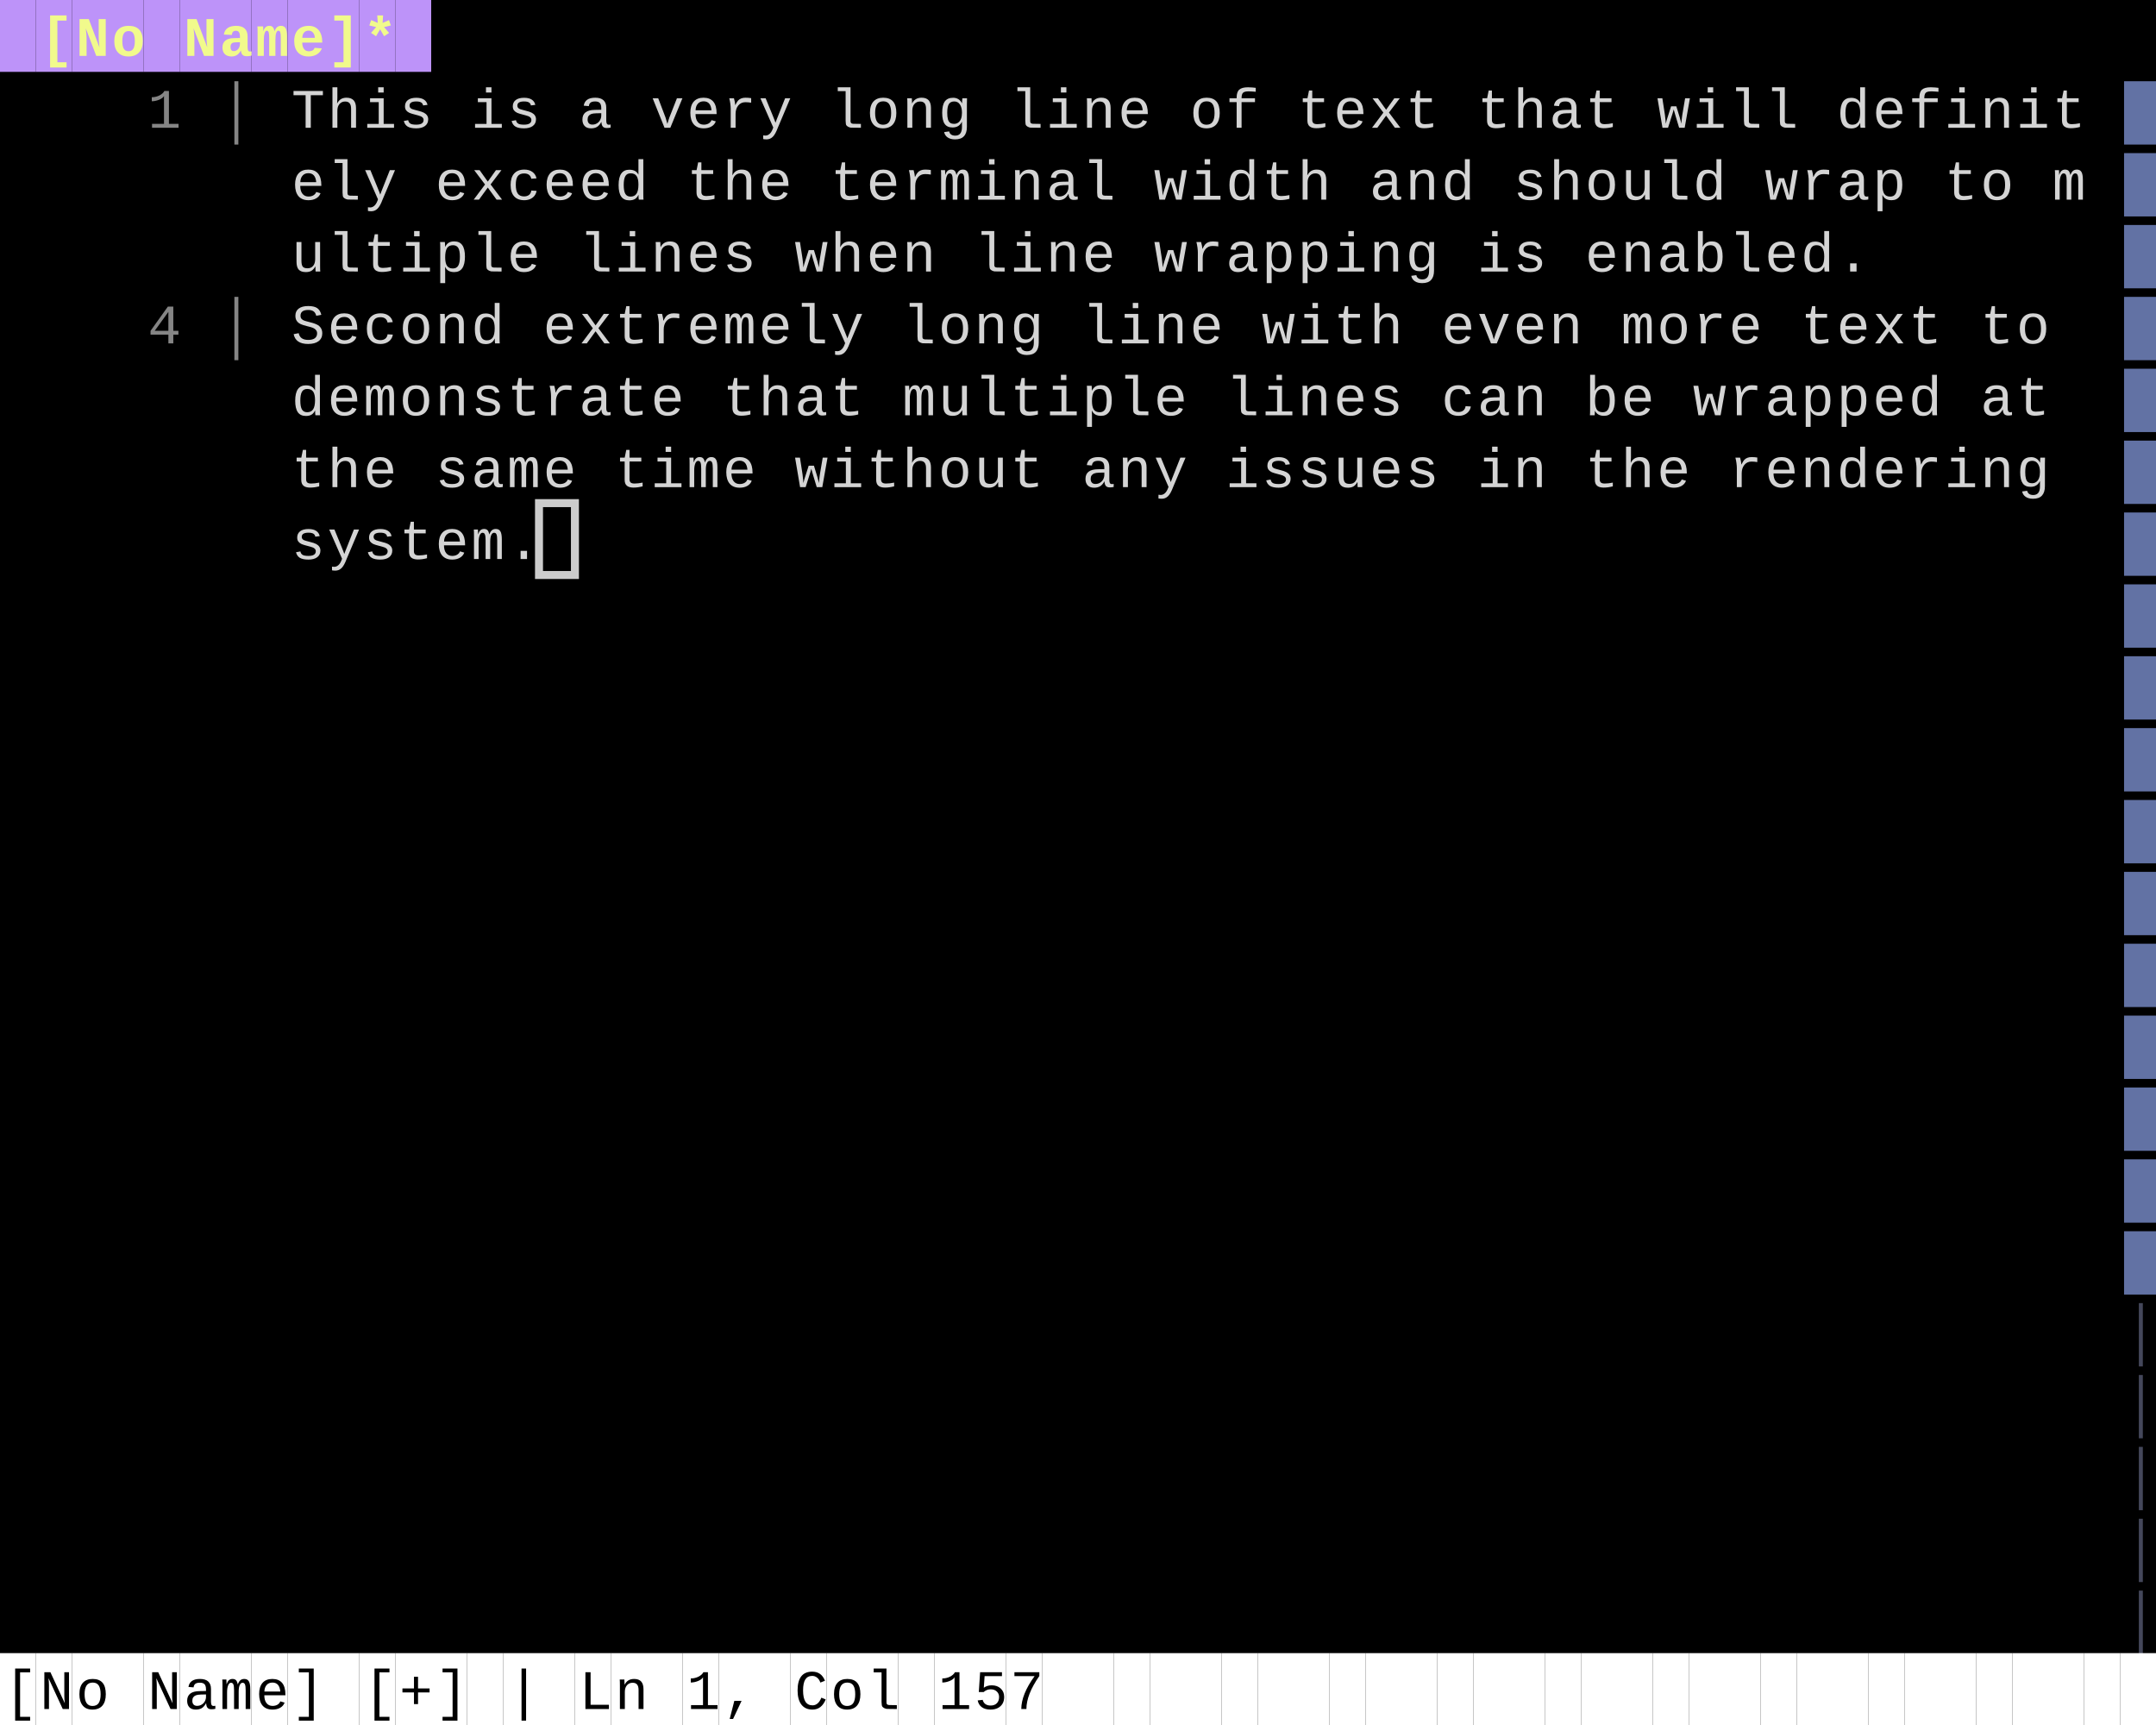
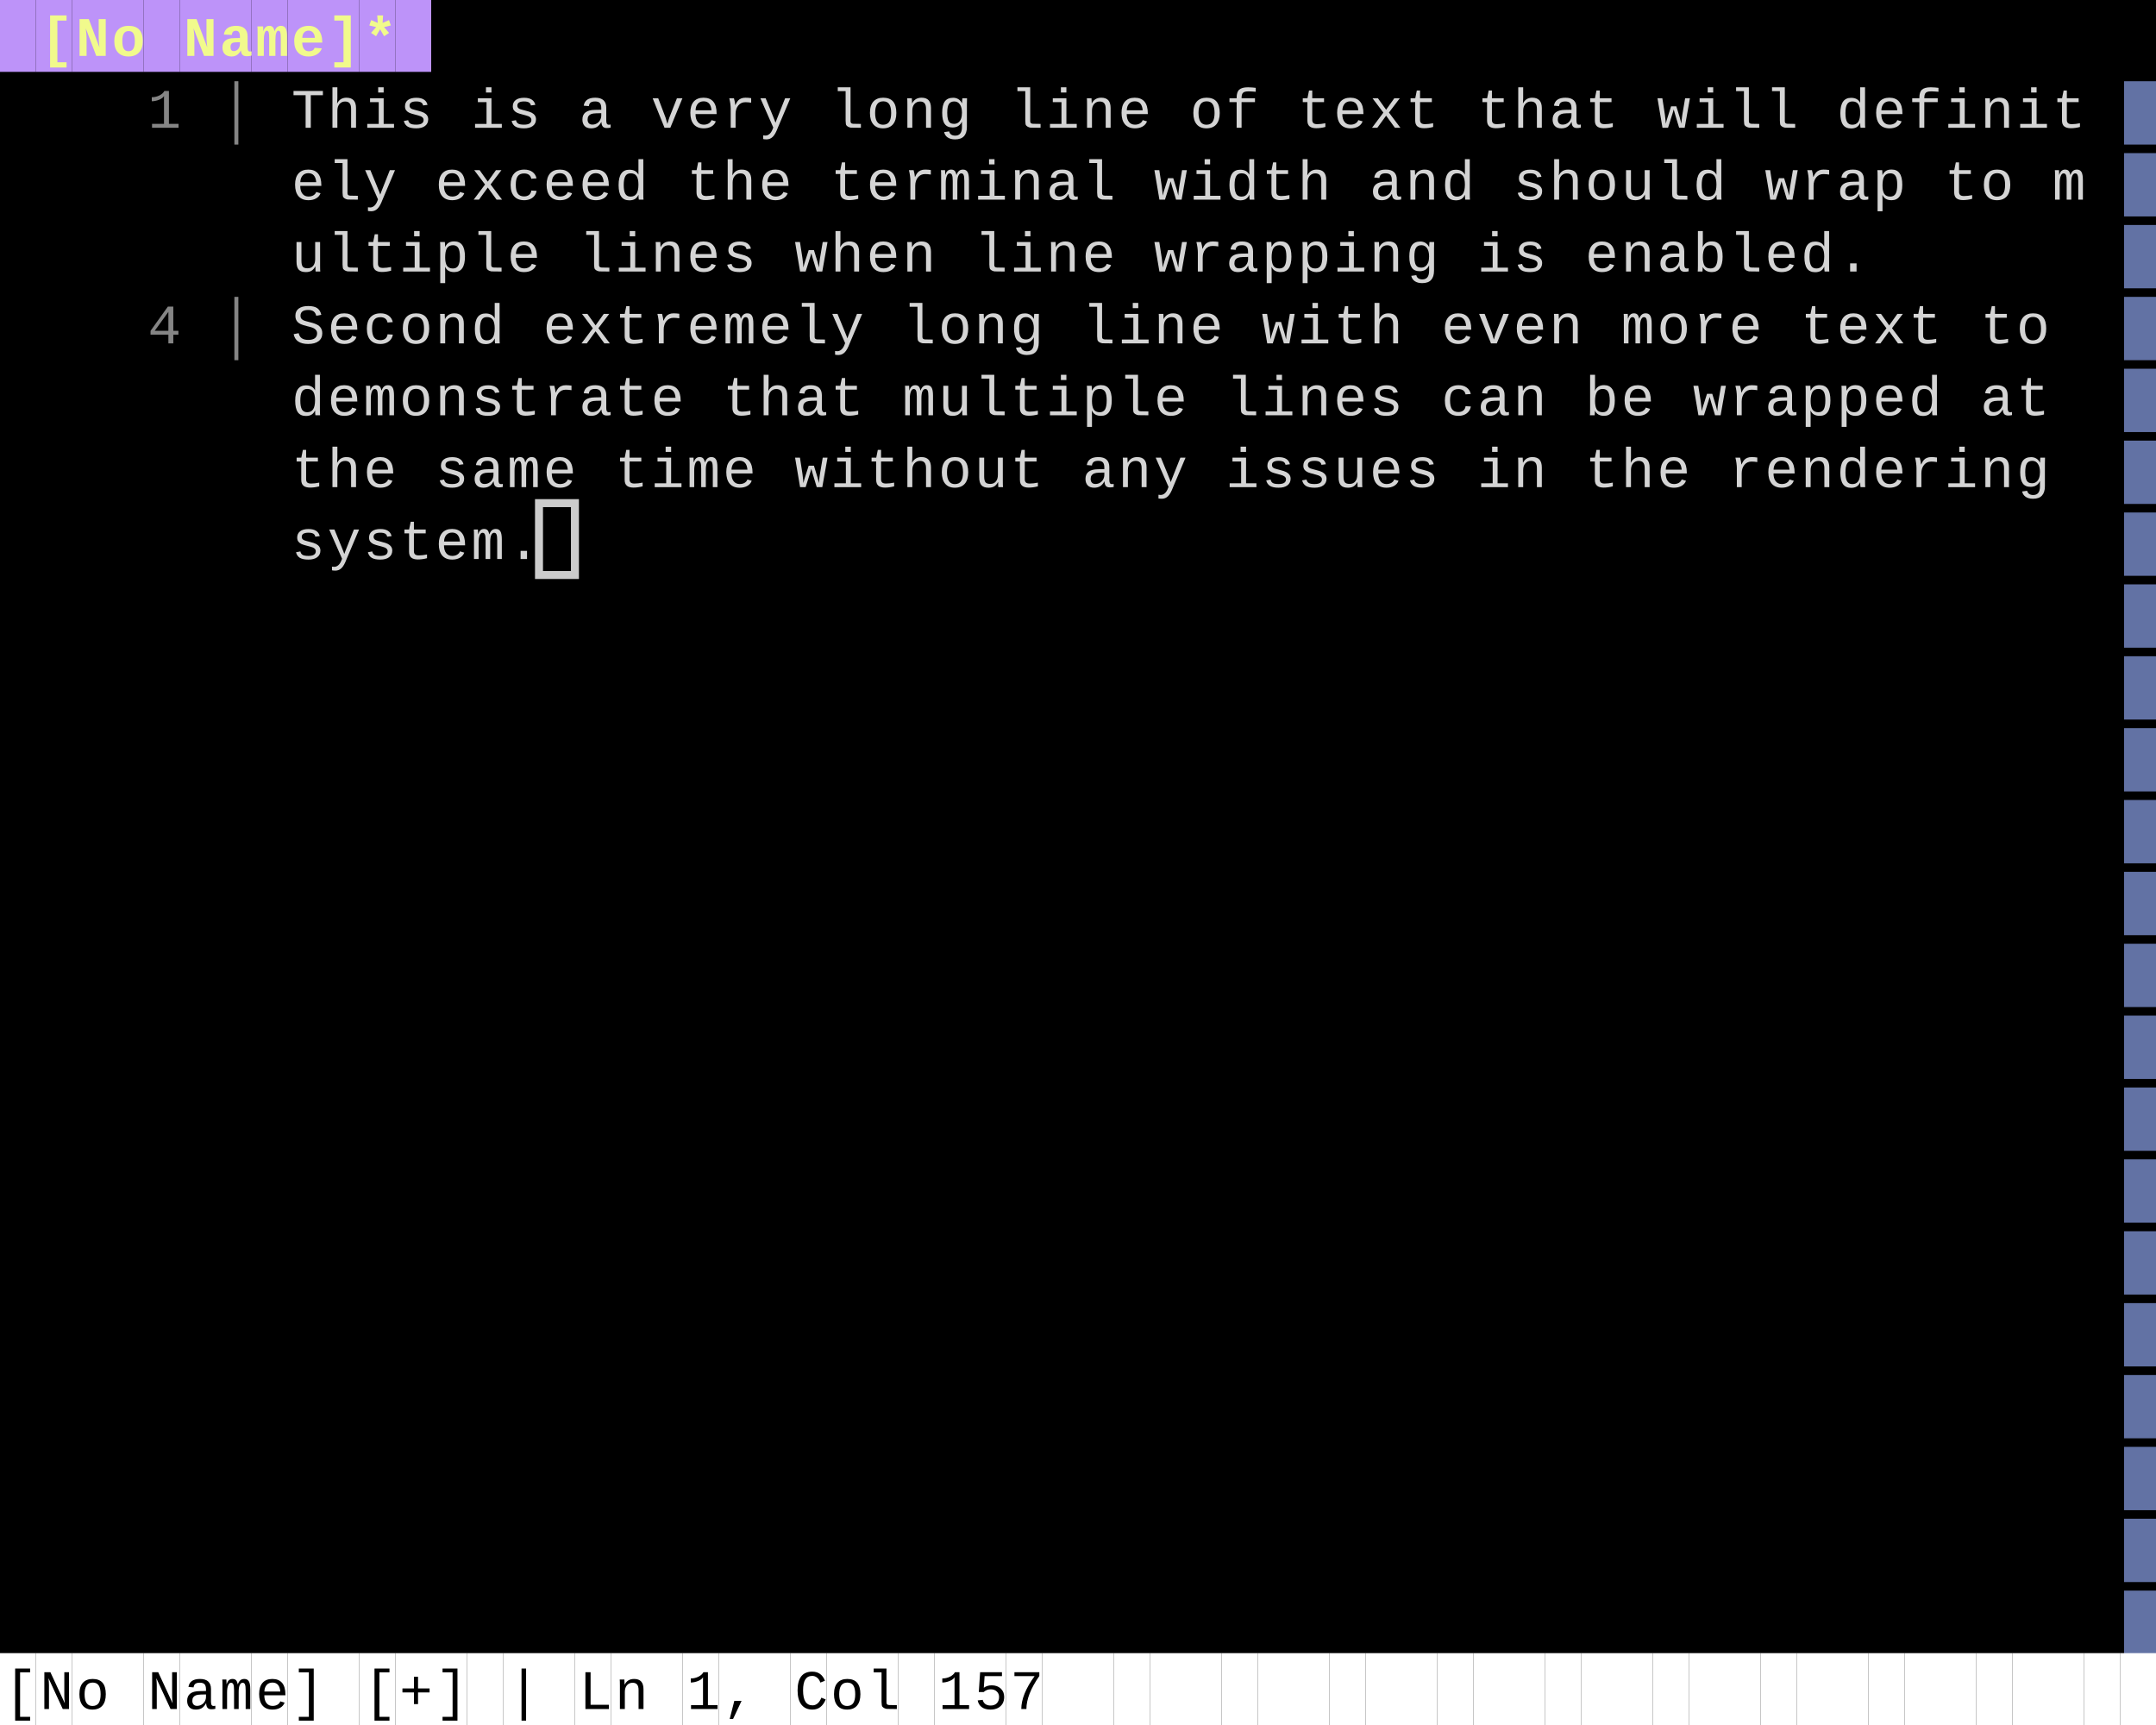
<svg xmlns="http://www.w3.org/2000/svg" width="540" height="432" viewBox="0 0 540 432">
  <style>
    .terminal { font-family: 'Courier New', 'Consolas', monospace; font-size: 14px; white-space: pre; }
</style>
  <rect width="100%" height="100%" fill="#000000" />
  <rect x="0" y="0" width="9" height="18" fill="#bd93f9" />
  <rect x="9" y="0" width="9" height="18" fill="#bd93f9" />
  <text x="10" y="14" fill="#f1fa8c" class="terminal" style="font-weight:bold;">[</text>
  <rect x="18" y="0" width="9" height="18" fill="#bd93f9" />
  <text x="19" y="14" fill="#f1fa8c" class="terminal" style="font-weight:bold;">N</text>
  <rect x="27" y="0" width="9" height="18" fill="#bd93f9" />
  <text x="28" y="14" fill="#f1fa8c" class="terminal" style="font-weight:bold;">o</text>
  <rect x="36" y="0" width="9" height="18" fill="#bd93f9" />
  <rect x="45" y="0" width="9" height="18" fill="#bd93f9" />
  <text x="46" y="14" fill="#f1fa8c" class="terminal" style="font-weight:bold;">N</text>
  <rect x="54" y="0" width="9" height="18" fill="#bd93f9" />
  <text x="55" y="14" fill="#f1fa8c" class="terminal" style="font-weight:bold;">a</text>
  <rect x="63" y="0" width="9" height="18" fill="#bd93f9" />
  <text x="64" y="14" fill="#f1fa8c" class="terminal" style="font-weight:bold;">m</text>
  <rect x="72" y="0" width="9" height="18" fill="#bd93f9" />
  <text x="73" y="14" fill="#f1fa8c" class="terminal" style="font-weight:bold;">e</text>
  <rect x="81" y="0" width="9" height="18" fill="#bd93f9" />
  <text x="82" y="14" fill="#f1fa8c" class="terminal" style="font-weight:bold;">]</text>
  <rect x="90" y="0" width="9" height="18" fill="#bd93f9" />
  <text x="91" y="14" fill="#f1fa8c" class="terminal" style="font-weight:bold;">*</text>
  <rect x="99" y="0" width="9" height="18" fill="#bd93f9" />
  <text x="37" y="32" fill="#858585" class="terminal" style="">1</text>
  <text x="55" y="32" fill="#858585" class="terminal" style="">│</text>
  <text x="73" y="32" fill="#d4d4d4" class="terminal" style="">T</text>
  <text x="82" y="32" fill="#d4d4d4" class="terminal" style="">h</text>
  <text x="91" y="32" fill="#d4d4d4" class="terminal" style="">i</text>
  <text x="100" y="32" fill="#d4d4d4" class="terminal" style="">s</text>
  <text x="118" y="32" fill="#d4d4d4" class="terminal" style="">i</text>
  <text x="127" y="32" fill="#d4d4d4" class="terminal" style="">s</text>
  <text x="145" y="32" fill="#d4d4d4" class="terminal" style="">a</text>
  <text x="163" y="32" fill="#d4d4d4" class="terminal" style="">v</text>
  <text x="172" y="32" fill="#d4d4d4" class="terminal" style="">e</text>
  <text x="181" y="32" fill="#d4d4d4" class="terminal" style="">r</text>
  <text x="190" y="32" fill="#d4d4d4" class="terminal" style="">y</text>
  <text x="208" y="32" fill="#d4d4d4" class="terminal" style="">l</text>
  <text x="217" y="32" fill="#d4d4d4" class="terminal" style="">o</text>
  <text x="226" y="32" fill="#d4d4d4" class="terminal" style="">n</text>
  <text x="235" y="32" fill="#d4d4d4" class="terminal" style="">g</text>
  <text x="253" y="32" fill="#d4d4d4" class="terminal" style="">l</text>
  <text x="262" y="32" fill="#d4d4d4" class="terminal" style="">i</text>
  <text x="271" y="32" fill="#d4d4d4" class="terminal" style="">n</text>
  <text x="280" y="32" fill="#d4d4d4" class="terminal" style="">e</text>
  <text x="298" y="32" fill="#d4d4d4" class="terminal" style="">o</text>
  <text x="307" y="32" fill="#d4d4d4" class="terminal" style="">f</text>
  <text x="325" y="32" fill="#d4d4d4" class="terminal" style="">t</text>
  <text x="334" y="32" fill="#d4d4d4" class="terminal" style="">e</text>
  <text x="343" y="32" fill="#d4d4d4" class="terminal" style="">x</text>
  <text x="352" y="32" fill="#d4d4d4" class="terminal" style="">t</text>
  <text x="370" y="32" fill="#d4d4d4" class="terminal" style="">t</text>
  <text x="379" y="32" fill="#d4d4d4" class="terminal" style="">h</text>
  <text x="388" y="32" fill="#d4d4d4" class="terminal" style="">a</text>
  <text x="397" y="32" fill="#d4d4d4" class="terminal" style="">t</text>
  <text x="415" y="32" fill="#d4d4d4" class="terminal" style="">w</text>
  <text x="424" y="32" fill="#d4d4d4" class="terminal" style="">i</text>
  <text x="433" y="32" fill="#d4d4d4" class="terminal" style="">l</text>
  <text x="442" y="32" fill="#d4d4d4" class="terminal" style="">l</text>
  <text x="460" y="32" fill="#d4d4d4" class="terminal" style="">d</text>
  <text x="469" y="32" fill="#d4d4d4" class="terminal" style="">e</text>
  <text x="478" y="32" fill="#d4d4d4" class="terminal" style="">f</text>
  <text x="487" y="32" fill="#d4d4d4" class="terminal" style="">i</text>
  <text x="496" y="32" fill="#d4d4d4" class="terminal" style="">n</text>
  <text x="505" y="32" fill="#d4d4d4" class="terminal" style="">i</text>
  <text x="514" y="32" fill="#d4d4d4" class="terminal" style="">t</text>
  <text x="532" y="32" fill="#6272a4" class="terminal" style="">█</text>
  <text x="73" y="50" fill="#d4d4d4" class="terminal" style="">e</text>
  <text x="82" y="50" fill="#d4d4d4" class="terminal" style="">l</text>
  <text x="91" y="50" fill="#d4d4d4" class="terminal" style="">y</text>
  <text x="109" y="50" fill="#d4d4d4" class="terminal" style="">e</text>
  <text x="118" y="50" fill="#d4d4d4" class="terminal" style="">x</text>
  <text x="127" y="50" fill="#d4d4d4" class="terminal" style="">c</text>
  <text x="136" y="50" fill="#d4d4d4" class="terminal" style="">e</text>
  <text x="145" y="50" fill="#d4d4d4" class="terminal" style="">e</text>
  <text x="154" y="50" fill="#d4d4d4" class="terminal" style="">d</text>
  <text x="172" y="50" fill="#d4d4d4" class="terminal" style="">t</text>
  <text x="181" y="50" fill="#d4d4d4" class="terminal" style="">h</text>
  <text x="190" y="50" fill="#d4d4d4" class="terminal" style="">e</text>
  <text x="208" y="50" fill="#d4d4d4" class="terminal" style="">t</text>
  <text x="217" y="50" fill="#d4d4d4" class="terminal" style="">e</text>
  <text x="226" y="50" fill="#d4d4d4" class="terminal" style="">r</text>
  <text x="235" y="50" fill="#d4d4d4" class="terminal" style="">m</text>
  <text x="244" y="50" fill="#d4d4d4" class="terminal" style="">i</text>
  <text x="253" y="50" fill="#d4d4d4" class="terminal" style="">n</text>
  <text x="262" y="50" fill="#d4d4d4" class="terminal" style="">a</text>
  <text x="271" y="50" fill="#d4d4d4" class="terminal" style="">l</text>
  <text x="289" y="50" fill="#d4d4d4" class="terminal" style="">w</text>
  <text x="298" y="50" fill="#d4d4d4" class="terminal" style="">i</text>
  <text x="307" y="50" fill="#d4d4d4" class="terminal" style="">d</text>
  <text x="316" y="50" fill="#d4d4d4" class="terminal" style="">t</text>
  <text x="325" y="50" fill="#d4d4d4" class="terminal" style="">h</text>
  <text x="343" y="50" fill="#d4d4d4" class="terminal" style="">a</text>
  <text x="352" y="50" fill="#d4d4d4" class="terminal" style="">n</text>
  <text x="361" y="50" fill="#d4d4d4" class="terminal" style="">d</text>
  <text x="379" y="50" fill="#d4d4d4" class="terminal" style="">s</text>
  <text x="388" y="50" fill="#d4d4d4" class="terminal" style="">h</text>
  <text x="397" y="50" fill="#d4d4d4" class="terminal" style="">o</text>
  <text x="406" y="50" fill="#d4d4d4" class="terminal" style="">u</text>
  <text x="415" y="50" fill="#d4d4d4" class="terminal" style="">l</text>
  <text x="424" y="50" fill="#d4d4d4" class="terminal" style="">d</text>
  <text x="442" y="50" fill="#d4d4d4" class="terminal" style="">w</text>
  <text x="451" y="50" fill="#d4d4d4" class="terminal" style="">r</text>
  <text x="460" y="50" fill="#d4d4d4" class="terminal" style="">a</text>
  <text x="469" y="50" fill="#d4d4d4" class="terminal" style="">p</text>
  <text x="487" y="50" fill="#d4d4d4" class="terminal" style="">t</text>
  <text x="496" y="50" fill="#d4d4d4" class="terminal" style="">o</text>
  <text x="514" y="50" fill="#d4d4d4" class="terminal" style="">m</text>
  <text x="532" y="50" fill="#6272a4" class="terminal" style="">█</text>
  <text x="73" y="68" fill="#d4d4d4" class="terminal" style="">u</text>
  <text x="82" y="68" fill="#d4d4d4" class="terminal" style="">l</text>
  <text x="91" y="68" fill="#d4d4d4" class="terminal" style="">t</text>
  <text x="100" y="68" fill="#d4d4d4" class="terminal" style="">i</text>
  <text x="109" y="68" fill="#d4d4d4" class="terminal" style="">p</text>
  <text x="118" y="68" fill="#d4d4d4" class="terminal" style="">l</text>
  <text x="127" y="68" fill="#d4d4d4" class="terminal" style="">e</text>
  <text x="145" y="68" fill="#d4d4d4" class="terminal" style="">l</text>
  <text x="154" y="68" fill="#d4d4d4" class="terminal" style="">i</text>
  <text x="163" y="68" fill="#d4d4d4" class="terminal" style="">n</text>
  <text x="172" y="68" fill="#d4d4d4" class="terminal" style="">e</text>
  <text x="181" y="68" fill="#d4d4d4" class="terminal" style="">s</text>
  <text x="199" y="68" fill="#d4d4d4" class="terminal" style="">w</text>
  <text x="208" y="68" fill="#d4d4d4" class="terminal" style="">h</text>
  <text x="217" y="68" fill="#d4d4d4" class="terminal" style="">e</text>
  <text x="226" y="68" fill="#d4d4d4" class="terminal" style="">n</text>
  <text x="244" y="68" fill="#d4d4d4" class="terminal" style="">l</text>
  <text x="253" y="68" fill="#d4d4d4" class="terminal" style="">i</text>
  <text x="262" y="68" fill="#d4d4d4" class="terminal" style="">n</text>
  <text x="271" y="68" fill="#d4d4d4" class="terminal" style="">e</text>
  <text x="289" y="68" fill="#d4d4d4" class="terminal" style="">w</text>
  <text x="298" y="68" fill="#d4d4d4" class="terminal" style="">r</text>
  <text x="307" y="68" fill="#d4d4d4" class="terminal" style="">a</text>
  <text x="316" y="68" fill="#d4d4d4" class="terminal" style="">p</text>
  <text x="325" y="68" fill="#d4d4d4" class="terminal" style="">p</text>
  <text x="334" y="68" fill="#d4d4d4" class="terminal" style="">i</text>
  <text x="343" y="68" fill="#d4d4d4" class="terminal" style="">n</text>
  <text x="352" y="68" fill="#d4d4d4" class="terminal" style="">g</text>
  <text x="370" y="68" fill="#d4d4d4" class="terminal" style="">i</text>
  <text x="379" y="68" fill="#d4d4d4" class="terminal" style="">s</text>
  <text x="397" y="68" fill="#d4d4d4" class="terminal" style="">e</text>
  <text x="406" y="68" fill="#d4d4d4" class="terminal" style="">n</text>
  <text x="415" y="68" fill="#d4d4d4" class="terminal" style="">a</text>
  <text x="424" y="68" fill="#d4d4d4" class="terminal" style="">b</text>
  <text x="433" y="68" fill="#d4d4d4" class="terminal" style="">l</text>
  <text x="442" y="68" fill="#d4d4d4" class="terminal" style="">e</text>
  <text x="451" y="68" fill="#d4d4d4" class="terminal" style="">d</text>
  <text x="460" y="68" fill="#d4d4d4" class="terminal" style="">.</text>
  <text x="532" y="68" fill="#6272a4" class="terminal" style="">█</text>
  <text x="37" y="86" fill="#858585" class="terminal" style="">4</text>
  <text x="55" y="86" fill="#858585" class="terminal" style="">│</text>
  <text x="73" y="86" fill="#d4d4d4" class="terminal" style="">S</text>
  <text x="82" y="86" fill="#d4d4d4" class="terminal" style="">e</text>
  <text x="91" y="86" fill="#d4d4d4" class="terminal" style="">c</text>
  <text x="100" y="86" fill="#d4d4d4" class="terminal" style="">o</text>
  <text x="109" y="86" fill="#d4d4d4" class="terminal" style="">n</text>
  <text x="118" y="86" fill="#d4d4d4" class="terminal" style="">d</text>
  <text x="136" y="86" fill="#d4d4d4" class="terminal" style="">e</text>
  <text x="145" y="86" fill="#d4d4d4" class="terminal" style="">x</text>
  <text x="154" y="86" fill="#d4d4d4" class="terminal" style="">t</text>
  <text x="163" y="86" fill="#d4d4d4" class="terminal" style="">r</text>
  <text x="172" y="86" fill="#d4d4d4" class="terminal" style="">e</text>
  <text x="181" y="86" fill="#d4d4d4" class="terminal" style="">m</text>
  <text x="190" y="86" fill="#d4d4d4" class="terminal" style="">e</text>
  <text x="199" y="86" fill="#d4d4d4" class="terminal" style="">l</text>
  <text x="208" y="86" fill="#d4d4d4" class="terminal" style="">y</text>
  <text x="226" y="86" fill="#d4d4d4" class="terminal" style="">l</text>
  <text x="235" y="86" fill="#d4d4d4" class="terminal" style="">o</text>
  <text x="244" y="86" fill="#d4d4d4" class="terminal" style="">n</text>
  <text x="253" y="86" fill="#d4d4d4" class="terminal" style="">g</text>
  <text x="271" y="86" fill="#d4d4d4" class="terminal" style="">l</text>
  <text x="280" y="86" fill="#d4d4d4" class="terminal" style="">i</text>
  <text x="289" y="86" fill="#d4d4d4" class="terminal" style="">n</text>
  <text x="298" y="86" fill="#d4d4d4" class="terminal" style="">e</text>
  <text x="316" y="86" fill="#d4d4d4" class="terminal" style="">w</text>
  <text x="325" y="86" fill="#d4d4d4" class="terminal" style="">i</text>
  <text x="334" y="86" fill="#d4d4d4" class="terminal" style="">t</text>
  <text x="343" y="86" fill="#d4d4d4" class="terminal" style="">h</text>
  <text x="361" y="86" fill="#d4d4d4" class="terminal" style="">e</text>
  <text x="370" y="86" fill="#d4d4d4" class="terminal" style="">v</text>
  <text x="379" y="86" fill="#d4d4d4" class="terminal" style="">e</text>
  <text x="388" y="86" fill="#d4d4d4" class="terminal" style="">n</text>
  <text x="406" y="86" fill="#d4d4d4" class="terminal" style="">m</text>
  <text x="415" y="86" fill="#d4d4d4" class="terminal" style="">o</text>
  <text x="424" y="86" fill="#d4d4d4" class="terminal" style="">r</text>
  <text x="433" y="86" fill="#d4d4d4" class="terminal" style="">e</text>
  <text x="451" y="86" fill="#d4d4d4" class="terminal" style="">t</text>
  <text x="460" y="86" fill="#d4d4d4" class="terminal" style="">e</text>
  <text x="469" y="86" fill="#d4d4d4" class="terminal" style="">x</text>
  <text x="478" y="86" fill="#d4d4d4" class="terminal" style="">t</text>
  <text x="496" y="86" fill="#d4d4d4" class="terminal" style="">t</text>
  <text x="505" y="86" fill="#d4d4d4" class="terminal" style="">o</text>
  <text x="532" y="86" fill="#6272a4" class="terminal" style="">█</text>
  <text x="73" y="104" fill="#d4d4d4" class="terminal" style="">d</text>
  <text x="82" y="104" fill="#d4d4d4" class="terminal" style="">e</text>
  <text x="91" y="104" fill="#d4d4d4" class="terminal" style="">m</text>
  <text x="100" y="104" fill="#d4d4d4" class="terminal" style="">o</text>
  <text x="109" y="104" fill="#d4d4d4" class="terminal" style="">n</text>
  <text x="118" y="104" fill="#d4d4d4" class="terminal" style="">s</text>
  <text x="127" y="104" fill="#d4d4d4" class="terminal" style="">t</text>
  <text x="136" y="104" fill="#d4d4d4" class="terminal" style="">r</text>
  <text x="145" y="104" fill="#d4d4d4" class="terminal" style="">a</text>
  <text x="154" y="104" fill="#d4d4d4" class="terminal" style="">t</text>
  <text x="163" y="104" fill="#d4d4d4" class="terminal" style="">e</text>
  <text x="181" y="104" fill="#d4d4d4" class="terminal" style="">t</text>
  <text x="190" y="104" fill="#d4d4d4" class="terminal" style="">h</text>
  <text x="199" y="104" fill="#d4d4d4" class="terminal" style="">a</text>
  <text x="208" y="104" fill="#d4d4d4" class="terminal" style="">t</text>
  <text x="226" y="104" fill="#d4d4d4" class="terminal" style="">m</text>
  <text x="235" y="104" fill="#d4d4d4" class="terminal" style="">u</text>
  <text x="244" y="104" fill="#d4d4d4" class="terminal" style="">l</text>
  <text x="253" y="104" fill="#d4d4d4" class="terminal" style="">t</text>
  <text x="262" y="104" fill="#d4d4d4" class="terminal" style="">i</text>
  <text x="271" y="104" fill="#d4d4d4" class="terminal" style="">p</text>
  <text x="280" y="104" fill="#d4d4d4" class="terminal" style="">l</text>
  <text x="289" y="104" fill="#d4d4d4" class="terminal" style="">e</text>
  <text x="307" y="104" fill="#d4d4d4" class="terminal" style="">l</text>
  <text x="316" y="104" fill="#d4d4d4" class="terminal" style="">i</text>
  <text x="325" y="104" fill="#d4d4d4" class="terminal" style="">n</text>
  <text x="334" y="104" fill="#d4d4d4" class="terminal" style="">e</text>
  <text x="343" y="104" fill="#d4d4d4" class="terminal" style="">s</text>
  <text x="361" y="104" fill="#d4d4d4" class="terminal" style="">c</text>
  <text x="370" y="104" fill="#d4d4d4" class="terminal" style="">a</text>
  <text x="379" y="104" fill="#d4d4d4" class="terminal" style="">n</text>
  <text x="397" y="104" fill="#d4d4d4" class="terminal" style="">b</text>
  <text x="406" y="104" fill="#d4d4d4" class="terminal" style="">e</text>
  <text x="424" y="104" fill="#d4d4d4" class="terminal" style="">w</text>
  <text x="433" y="104" fill="#d4d4d4" class="terminal" style="">r</text>
  <text x="442" y="104" fill="#d4d4d4" class="terminal" style="">a</text>
  <text x="451" y="104" fill="#d4d4d4" class="terminal" style="">p</text>
  <text x="460" y="104" fill="#d4d4d4" class="terminal" style="">p</text>
  <text x="469" y="104" fill="#d4d4d4" class="terminal" style="">e</text>
  <text x="478" y="104" fill="#d4d4d4" class="terminal" style="">d</text>
  <text x="496" y="104" fill="#d4d4d4" class="terminal" style="">a</text>
  <text x="505" y="104" fill="#d4d4d4" class="terminal" style="">t</text>
  <text x="532" y="104" fill="#6272a4" class="terminal" style="">█</text>
  <text x="73" y="122" fill="#d4d4d4" class="terminal" style="">t</text>
  <text x="82" y="122" fill="#d4d4d4" class="terminal" style="">h</text>
  <text x="91" y="122" fill="#d4d4d4" class="terminal" style="">e</text>
  <text x="109" y="122" fill="#d4d4d4" class="terminal" style="">s</text>
  <text x="118" y="122" fill="#d4d4d4" class="terminal" style="">a</text>
  <text x="127" y="122" fill="#d4d4d4" class="terminal" style="">m</text>
  <text x="136" y="122" fill="#d4d4d4" class="terminal" style="">e</text>
  <text x="154" y="122" fill="#d4d4d4" class="terminal" style="">t</text>
  <text x="163" y="122" fill="#d4d4d4" class="terminal" style="">i</text>
  <text x="172" y="122" fill="#d4d4d4" class="terminal" style="">m</text>
  <text x="181" y="122" fill="#d4d4d4" class="terminal" style="">e</text>
  <text x="199" y="122" fill="#d4d4d4" class="terminal" style="">w</text>
  <text x="208" y="122" fill="#d4d4d4" class="terminal" style="">i</text>
  <text x="217" y="122" fill="#d4d4d4" class="terminal" style="">t</text>
  <text x="226" y="122" fill="#d4d4d4" class="terminal" style="">h</text>
  <text x="235" y="122" fill="#d4d4d4" class="terminal" style="">o</text>
  <text x="244" y="122" fill="#d4d4d4" class="terminal" style="">u</text>
  <text x="253" y="122" fill="#d4d4d4" class="terminal" style="">t</text>
  <text x="271" y="122" fill="#d4d4d4" class="terminal" style="">a</text>
  <text x="280" y="122" fill="#d4d4d4" class="terminal" style="">n</text>
  <text x="289" y="122" fill="#d4d4d4" class="terminal" style="">y</text>
  <text x="307" y="122" fill="#d4d4d4" class="terminal" style="">i</text>
  <text x="316" y="122" fill="#d4d4d4" class="terminal" style="">s</text>
  <text x="325" y="122" fill="#d4d4d4" class="terminal" style="">s</text>
  <text x="334" y="122" fill="#d4d4d4" class="terminal" style="">u</text>
  <text x="343" y="122" fill="#d4d4d4" class="terminal" style="">e</text>
  <text x="352" y="122" fill="#d4d4d4" class="terminal" style="">s</text>
  <text x="370" y="122" fill="#d4d4d4" class="terminal" style="">i</text>
  <text x="379" y="122" fill="#d4d4d4" class="terminal" style="">n</text>
  <text x="397" y="122" fill="#d4d4d4" class="terminal" style="">t</text>
  <text x="406" y="122" fill="#d4d4d4" class="terminal" style="">h</text>
  <text x="415" y="122" fill="#d4d4d4" class="terminal" style="">e</text>
  <text x="433" y="122" fill="#d4d4d4" class="terminal" style="">r</text>
  <text x="442" y="122" fill="#d4d4d4" class="terminal" style="">e</text>
  <text x="451" y="122" fill="#d4d4d4" class="terminal" style="">n</text>
  <text x="460" y="122" fill="#d4d4d4" class="terminal" style="">d</text>
  <text x="469" y="122" fill="#d4d4d4" class="terminal" style="">e</text>
  <text x="478" y="122" fill="#d4d4d4" class="terminal" style="">r</text>
  <text x="487" y="122" fill="#d4d4d4" class="terminal" style="">i</text>
  <text x="496" y="122" fill="#d4d4d4" class="terminal" style="">n</text>
  <text x="505" y="122" fill="#d4d4d4" class="terminal" style="">g</text>
  <text x="532" y="122" fill="#6272a4" class="terminal" style="">█</text>
  <text x="73" y="140" fill="#d4d4d4" class="terminal" style="">s</text>
  <text x="82" y="140" fill="#d4d4d4" class="terminal" style="">y</text>
  <text x="91" y="140" fill="#d4d4d4" class="terminal" style="">s</text>
  <text x="100" y="140" fill="#d4d4d4" class="terminal" style="">t</text>
  <text x="109" y="140" fill="#d4d4d4" class="terminal" style="">e</text>
  <text x="118" y="140" fill="#d4d4d4" class="terminal" style="">m</text>
  <text x="127" y="140" fill="#d4d4d4" class="terminal" style="">.</text>
  <text x="532" y="140" fill="#6272a4" class="terminal" style="">█</text>
  <text x="532" y="158" fill="#6272a4" class="terminal" style="">█</text>
  <text x="532" y="176" fill="#6272a4" class="terminal" style="">█</text>
  <text x="532" y="194" fill="#6272a4" class="terminal" style="">█</text>
  <text x="532" y="212" fill="#6272a4" class="terminal" style="">█</text>
  <text x="532" y="230" fill="#6272a4" class="terminal" style="">█</text>
  <text x="532" y="248" fill="#6272a4" class="terminal" style="">█</text>
  <text x="532" y="266" fill="#6272a4" class="terminal" style="">█</text>
  <text x="532" y="284" fill="#6272a4" class="terminal" style="">█</text>
  <text x="532" y="302" fill="#6272a4" class="terminal" style="">█</text>
  <text x="532" y="320" fill="#6272a4" class="terminal" style="">█</text>
-   <text x="532" y="338" fill="#44475a" class="terminal" style="">│</text>
-   <text x="532" y="356" fill="#44475a" class="terminal" style="">│</text>
-   <text x="532" y="374" fill="#44475a" class="terminal" style="">│</text>
-   <text x="532" y="392" fill="#44475a" class="terminal" style="">│</text>
-   <text x="532" y="410" fill="#44475a" class="terminal" style="">│</text>
+   <text x="532" y="338" fill="#6272a4" class="terminal" style="">█</text>
+   <text x="532" y="356" fill="#6272a4" class="terminal" style="">█</text>
+   <text x="532" y="374" fill="#6272a4" class="terminal" style="">█</text>
+   <text x="532" y="392" fill="#6272a4" class="terminal" style="">█</text>
+   <text x="532" y="410" fill="#6272a4" class="terminal" style="">█</text>
  <rect x="0" y="414" width="9" height="18" fill="#ffffff" />
  <text x="1" y="428" fill="#000000" class="terminal" style="">[</text>
  <rect x="9" y="414" width="9" height="18" fill="#ffffff" />
  <text x="10" y="428" fill="#000000" class="terminal" style="">N</text>
  <rect x="18" y="414" width="9" height="18" fill="#ffffff" />
  <text x="19" y="428" fill="#000000" class="terminal" style="">o</text>
  <rect x="27" y="414" width="9" height="18" fill="#ffffff" />
  <rect x="36" y="414" width="9" height="18" fill="#ffffff" />
  <text x="37" y="428" fill="#000000" class="terminal" style="">N</text>
  <rect x="45" y="414" width="9" height="18" fill="#ffffff" />
  <text x="46" y="428" fill="#000000" class="terminal" style="">a</text>
  <rect x="54" y="414" width="9" height="18" fill="#ffffff" />
  <text x="55" y="428" fill="#000000" class="terminal" style="">m</text>
  <rect x="63" y="414" width="9" height="18" fill="#ffffff" />
  <text x="64" y="428" fill="#000000" class="terminal" style="">e</text>
  <rect x="72" y="414" width="9" height="18" fill="#ffffff" />
  <text x="73" y="428" fill="#000000" class="terminal" style="">]</text>
  <rect x="81" y="414" width="9" height="18" fill="#ffffff" />
  <rect x="90" y="414" width="9" height="18" fill="#ffffff" />
  <text x="91" y="428" fill="#000000" class="terminal" style="">[</text>
  <rect x="99" y="414" width="9" height="18" fill="#ffffff" />
  <text x="100" y="428" fill="#000000" class="terminal" style="">+</text>
  <rect x="108" y="414" width="9" height="18" fill="#ffffff" />
  <text x="109" y="428" fill="#000000" class="terminal" style="">]</text>
  <rect x="117" y="414" width="9" height="18" fill="#ffffff" />
  <rect x="126" y="414" width="9" height="18" fill="#ffffff" />
  <text x="127" y="428" fill="#000000" class="terminal" style="">|</text>
  <rect x="135" y="414" width="9" height="18" fill="#ffffff" />
  <rect x="144" y="414" width="9" height="18" fill="#ffffff" />
  <text x="145" y="428" fill="#000000" class="terminal" style="">L</text>
  <rect x="153" y="414" width="9" height="18" fill="#ffffff" />
  <text x="154" y="428" fill="#000000" class="terminal" style="">n</text>
  <rect x="162" y="414" width="9" height="18" fill="#ffffff" />
  <rect x="171" y="414" width="9" height="18" fill="#ffffff" />
  <text x="172" y="428" fill="#000000" class="terminal" style="">1</text>
  <rect x="180" y="414" width="9" height="18" fill="#ffffff" />
  <text x="181" y="428" fill="#000000" class="terminal" style="">,</text>
  <rect x="189" y="414" width="9" height="18" fill="#ffffff" />
  <rect x="198" y="414" width="9" height="18" fill="#ffffff" />
  <text x="199" y="428" fill="#000000" class="terminal" style="">C</text>
  <rect x="207" y="414" width="9" height="18" fill="#ffffff" />
  <text x="208" y="428" fill="#000000" class="terminal" style="">o</text>
  <rect x="216" y="414" width="9" height="18" fill="#ffffff" />
  <text x="217" y="428" fill="#000000" class="terminal" style="">l</text>
  <rect x="225" y="414" width="9" height="18" fill="#ffffff" />
  <rect x="234" y="414" width="9" height="18" fill="#ffffff" />
  <text x="235" y="428" fill="#000000" class="terminal" style="">1</text>
  <rect x="243" y="414" width="9" height="18" fill="#ffffff" />
  <text x="244" y="428" fill="#000000" class="terminal" style="">5</text>
  <rect x="252" y="414" width="9" height="18" fill="#ffffff" />
  <text x="253" y="428" fill="#000000" class="terminal" style="">7</text>
  <rect x="261" y="414" width="9" height="18" fill="#ffffff" />
  <rect x="270" y="414" width="9" height="18" fill="#ffffff" />
  <rect x="279" y="414" width="9" height="18" fill="#ffffff" />
  <rect x="288" y="414" width="9" height="18" fill="#ffffff" />
  <rect x="297" y="414" width="9" height="18" fill="#ffffff" />
  <rect x="306" y="414" width="9" height="18" fill="#ffffff" />
  <rect x="315" y="414" width="9" height="18" fill="#ffffff" />
  <rect x="324" y="414" width="9" height="18" fill="#ffffff" />
  <rect x="333" y="414" width="9" height="18" fill="#ffffff" />
  <rect x="342" y="414" width="9" height="18" fill="#ffffff" />
  <rect x="351" y="414" width="9" height="18" fill="#ffffff" />
  <rect x="360" y="414" width="9" height="18" fill="#ffffff" />
  <rect x="369" y="414" width="9" height="18" fill="#ffffff" />
  <rect x="378" y="414" width="9" height="18" fill="#ffffff" />
  <rect x="387" y="414" width="9" height="18" fill="#ffffff" />
  <rect x="396" y="414" width="9" height="18" fill="#ffffff" />
  <rect x="405" y="414" width="9" height="18" fill="#ffffff" />
  <rect x="414" y="414" width="9" height="18" fill="#ffffff" />
  <rect x="423" y="414" width="9" height="18" fill="#ffffff" />
  <rect x="432" y="414" width="9" height="18" fill="#ffffff" />
  <rect x="441" y="414" width="9" height="18" fill="#ffffff" />
  <rect x="450" y="414" width="9" height="18" fill="#ffffff" />
  <rect x="459" y="414" width="9" height="18" fill="#ffffff" />
  <rect x="468" y="414" width="9" height="18" fill="#ffffff" />
  <rect x="477" y="414" width="9" height="18" fill="#ffffff" />
  <rect x="486" y="414" width="9" height="18" fill="#ffffff" />
  <rect x="495" y="414" width="9" height="18" fill="#ffffff" />
  <rect x="504" y="414" width="9" height="18" fill="#ffffff" />
  <rect x="513" y="414" width="9" height="18" fill="#ffffff" />
  <rect x="522" y="414" width="9" height="18" fill="#ffffff" />
  <rect x="531" y="414" width="9" height="18" fill="#ffffff" />
  <rect x="135" y="126" width="9" height="18" fill="none" stroke="#ffffff" stroke-width="2" opacity="0.8" />
</svg>
